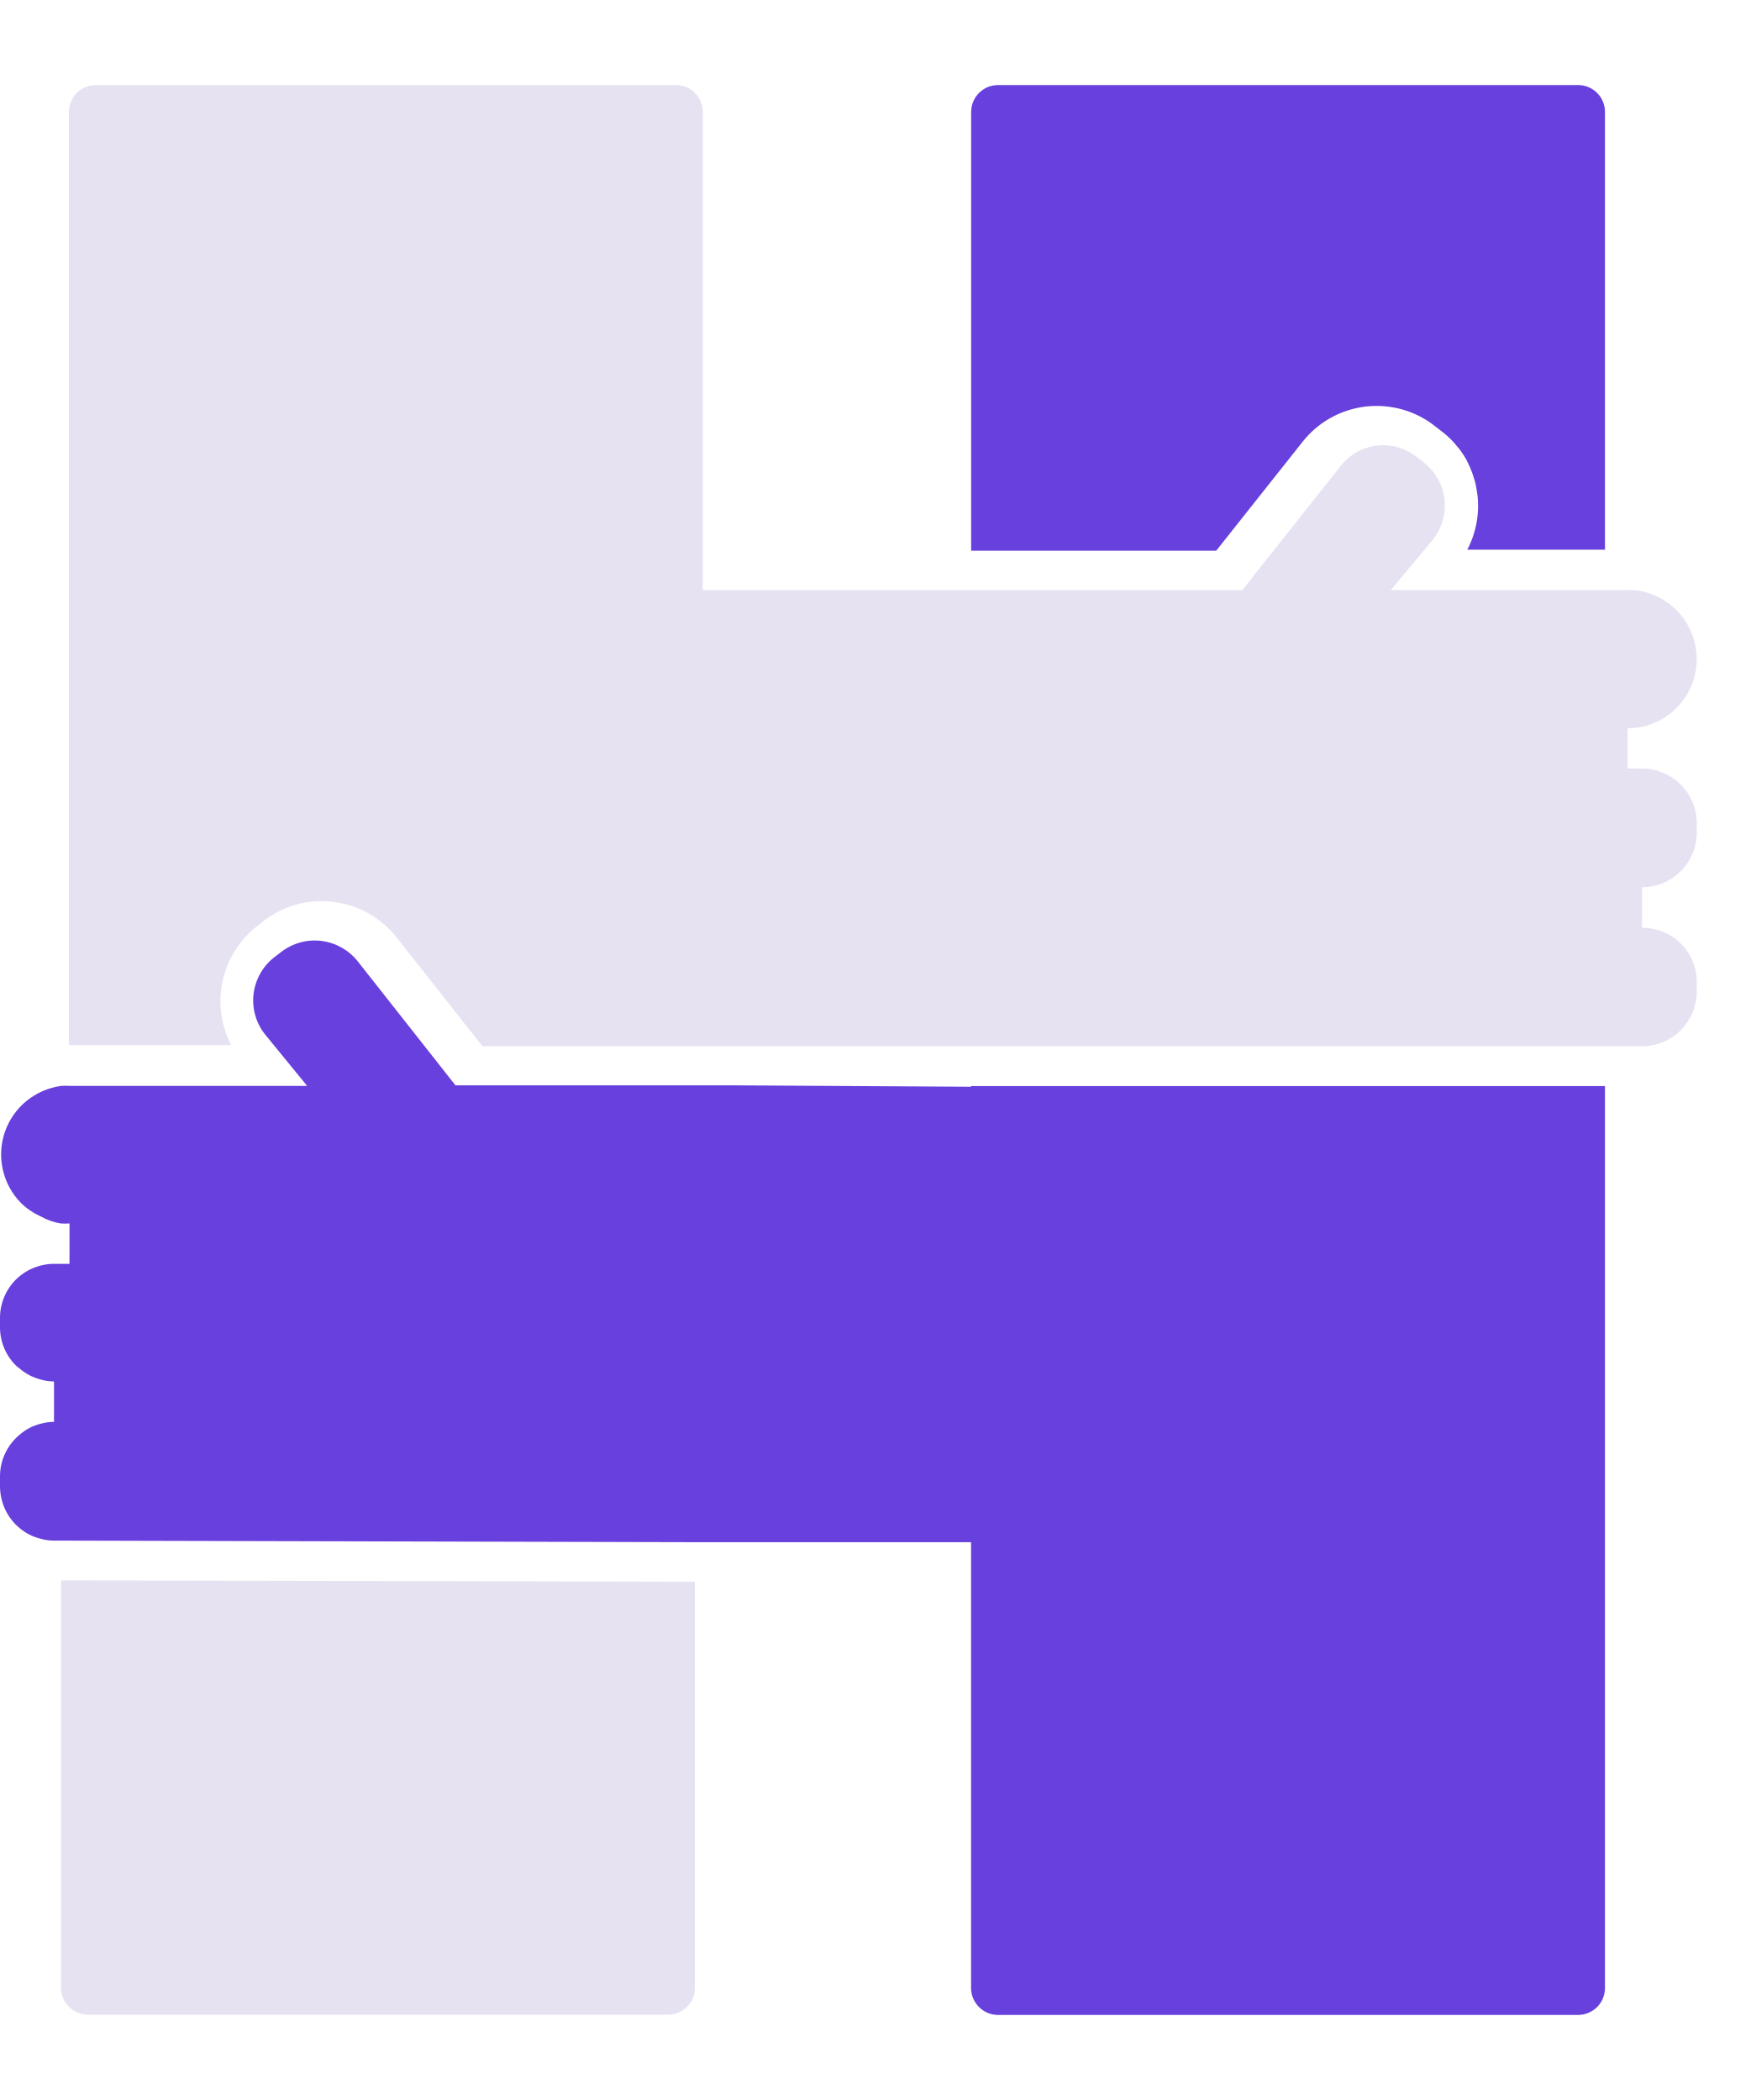
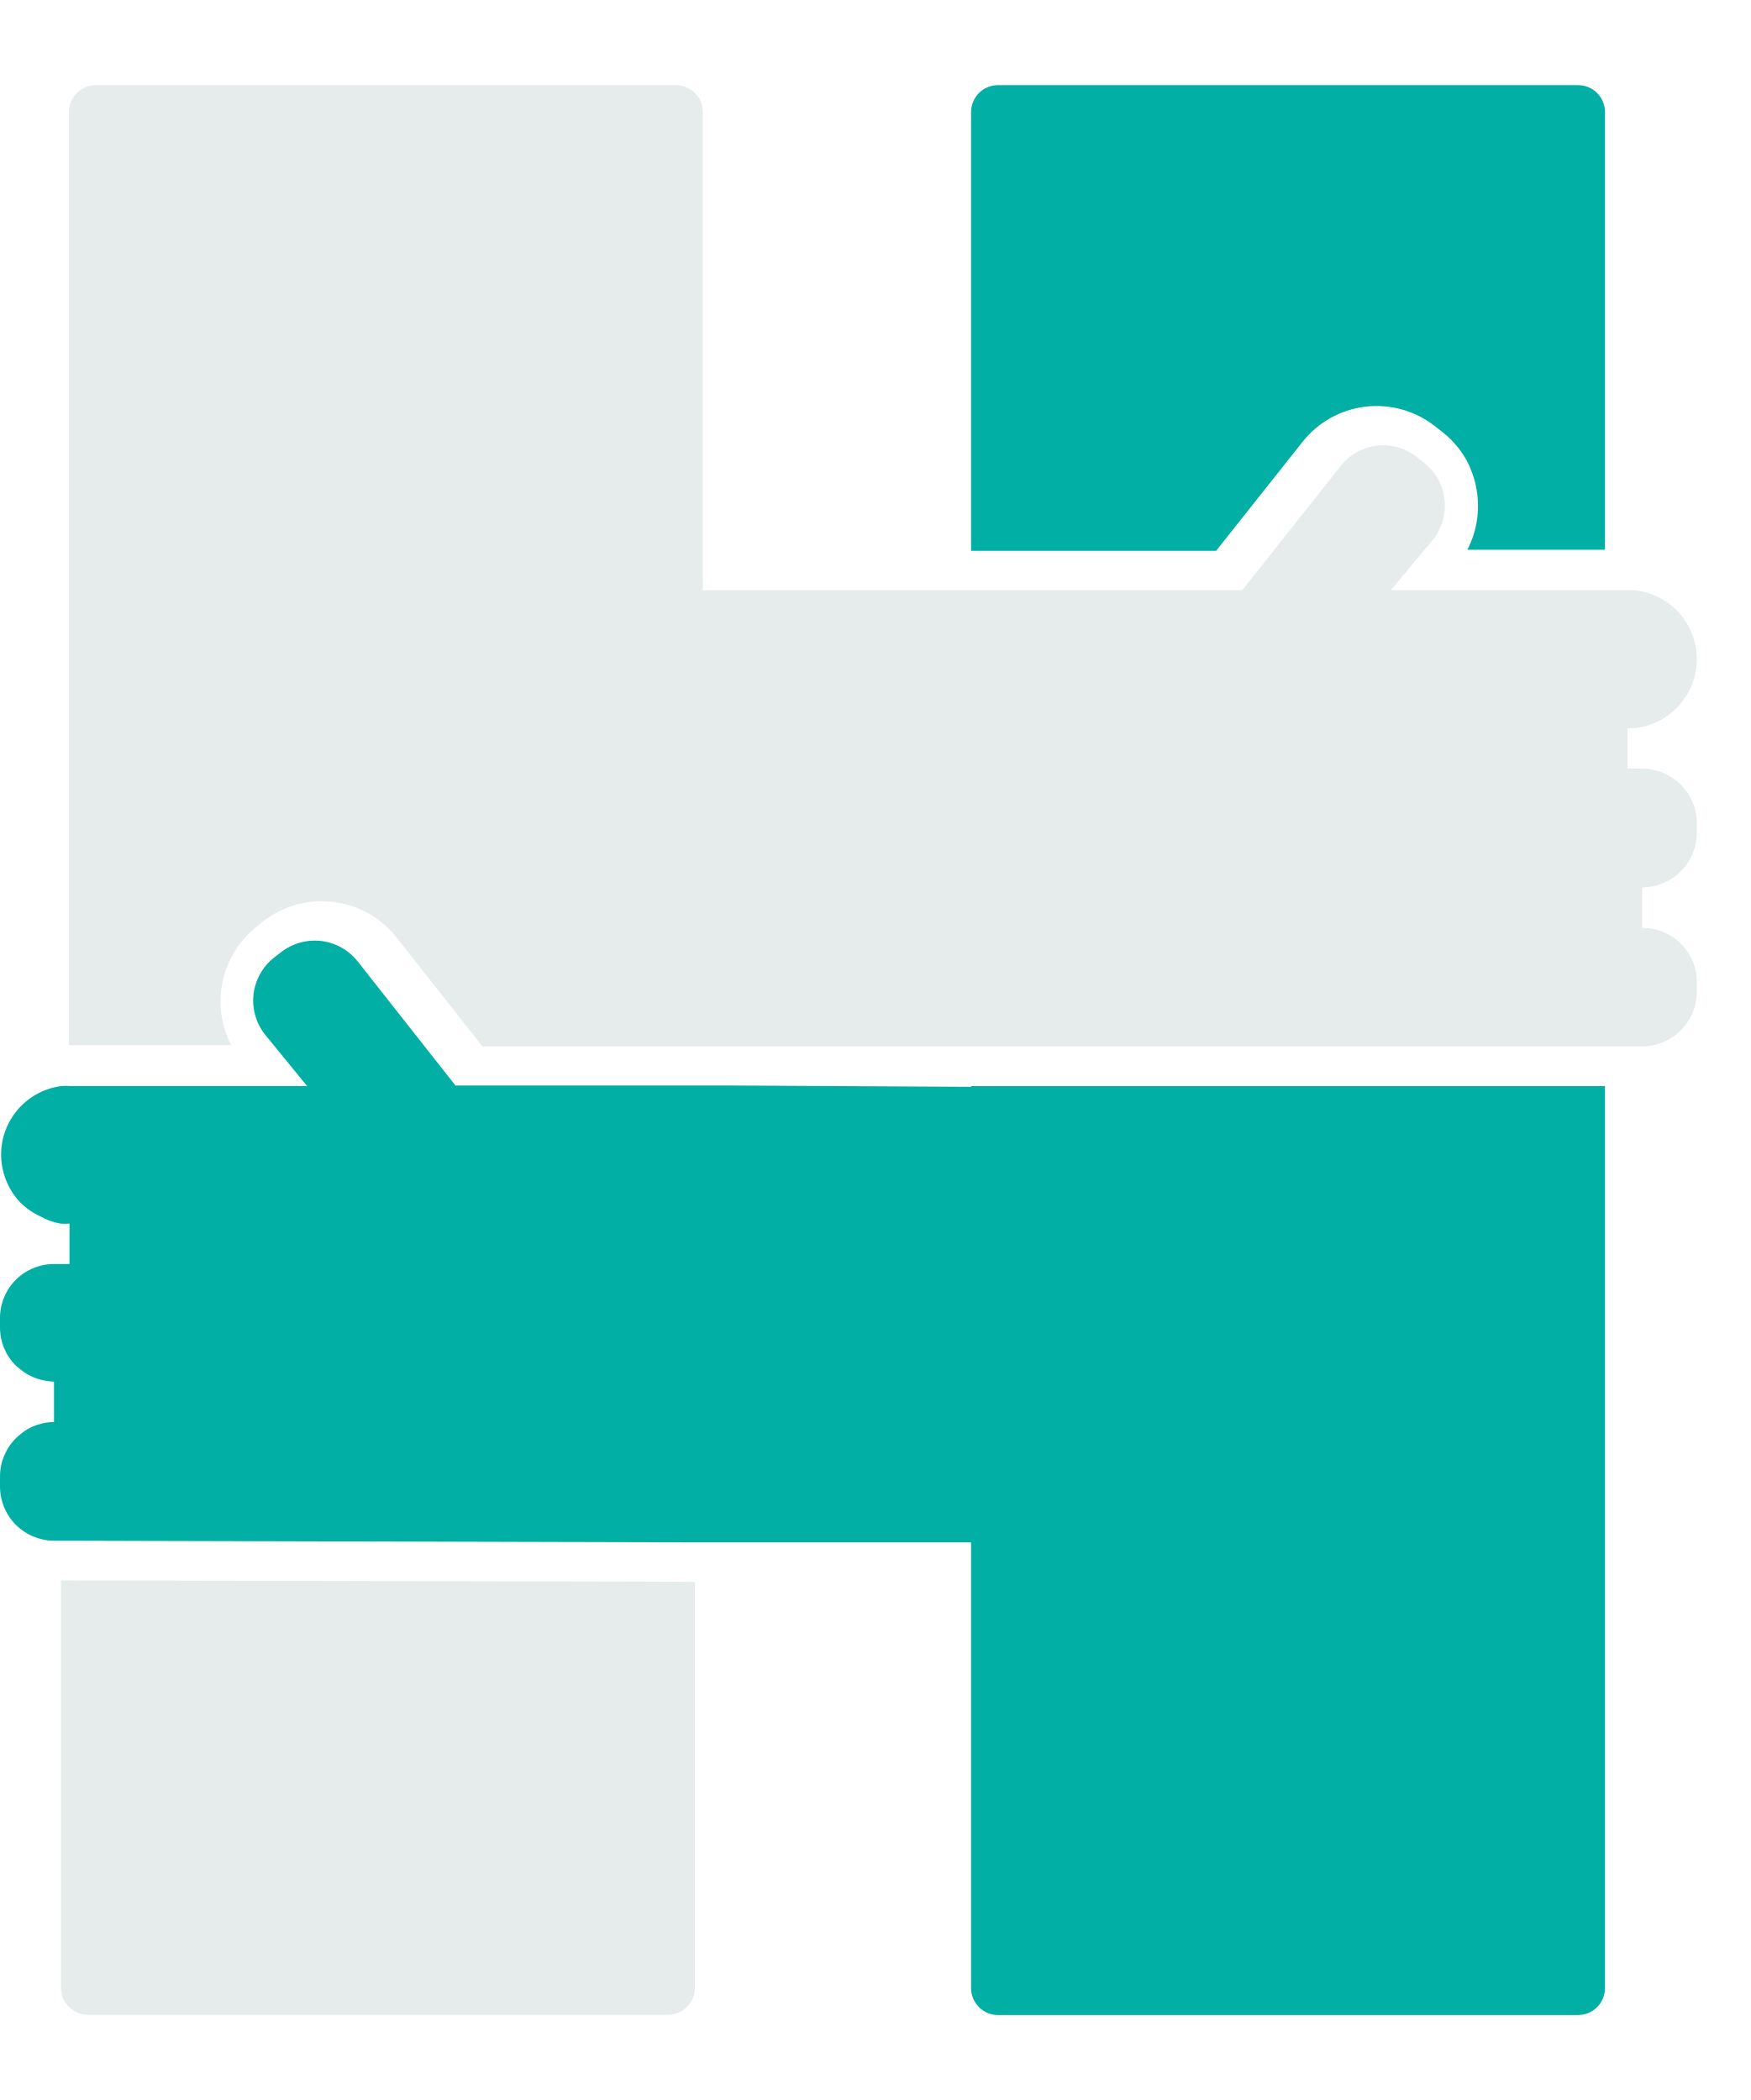
<svg xmlns="http://www.w3.org/2000/svg" width="20" height="24" viewBox="0 0 20 24" fill="none">
-   <path d="M7.94 18.077V22.717C7.94 22.799 7.908 22.877 7.85 22.935C7.792 22.993 7.714 23.025 7.632 23.025H1.005C0.924 23.025 0.845 22.993 0.788 22.935C0.73 22.877 0.697 22.799 0.697 22.717V18.061L7.94 18.077Z" fill="#E6E2F1" />
-   <path d="M18.338 1.28V6.282H16.765C16.865 6.09 16.906 5.873 16.881 5.658C16.876 5.618 16.869 5.578 16.861 5.539C16.854 5.507 16.846 5.475 16.834 5.444C16.827 5.418 16.817 5.393 16.807 5.368L16.791 5.33C16.78 5.305 16.768 5.28 16.756 5.257C16.739 5.226 16.72 5.195 16.699 5.166C16.68 5.139 16.66 5.112 16.637 5.088C16.619 5.065 16.599 5.043 16.579 5.023C16.549 4.993 16.517 4.964 16.483 4.938L16.404 4.877C16.293 4.787 16.165 4.721 16.028 4.681C15.89 4.642 15.746 4.63 15.605 4.646C15.463 4.663 15.325 4.707 15.201 4.777C15.076 4.847 14.967 4.941 14.879 5.054L13.896 6.294H11.096V1.28C11.096 1.198 11.128 1.12 11.186 1.062C11.244 1.004 11.322 0.972 11.404 0.972H18.03C18.112 0.972 18.19 1.004 18.248 1.062C18.306 1.12 18.338 1.198 18.338 1.28Z" fill="#6840DD" />
-   <path d="M18.338 12.412V22.72C18.338 22.801 18.306 22.88 18.248 22.938C18.19 22.995 18.112 23.028 18.03 23.028H11.403C11.322 23.028 11.243 22.995 11.186 22.938C11.128 22.88 11.095 22.801 11.095 22.72V17.625H8.409H7.947L0.704 17.607H0.617C0.564 17.607 0.512 17.6 0.462 17.585C0.378 17.565 0.299 17.525 0.231 17.47C0.213 17.455 0.195 17.44 0.179 17.423C0.121 17.364 0.075 17.294 0.044 17.216C0.014 17.139 -0.001 17.056 0 16.973V16.873C4.4659e-05 16.791 0.016 16.71 0.048 16.634C0.08 16.558 0.126 16.49 0.185 16.432C0.2 16.417 0.217 16.402 0.234 16.389C0.3 16.333 0.378 16.293 0.462 16.272C0.512 16.258 0.564 16.25 0.617 16.25V15.788C0.564 15.788 0.512 15.78 0.462 15.765C0.377 15.743 0.298 15.703 0.231 15.646L0.187 15.611C0.127 15.553 0.079 15.483 0.047 15.405C0.015 15.328 -0.001 15.245 0 15.161V15.061C0 14.979 0.016 14.899 0.048 14.823C0.079 14.748 0.125 14.68 0.183 14.622C0.241 14.565 0.31 14.52 0.386 14.489C0.462 14.459 0.543 14.443 0.624 14.444H0.794V13.982C0.759 13.985 0.725 13.985 0.69 13.982C0.61 13.968 0.533 13.941 0.462 13.9C0.379 13.863 0.303 13.811 0.237 13.746C0.135 13.641 0.064 13.51 0.032 13.367C-0 13.224 0.008 13.074 0.056 12.936C0.104 12.797 0.19 12.674 0.303 12.582C0.417 12.489 0.554 12.43 0.7 12.41C0.735 12.408 0.77 12.408 0.805 12.41H3.509L3.027 11.82C2.924 11.69 2.878 11.525 2.897 11.36C2.917 11.196 3 11.046 3.13 10.943L3.21 10.882C3.34 10.78 3.506 10.733 3.67 10.753C3.834 10.773 3.984 10.857 4.087 10.986L5.204 12.404H7.939H8.402L11.095 12.42V12.412H18.338Z" fill="#6840DD" />
-   <path d="M19.387 9.413V9.513C19.387 9.66 19.336 9.802 19.243 9.914C19.149 10.027 19.019 10.103 18.875 10.13C18.838 10.137 18.8 10.141 18.761 10.141V10.603C18.8 10.603 18.838 10.606 18.875 10.614C19.02 10.639 19.151 10.714 19.245 10.828C19.339 10.941 19.389 11.083 19.387 11.23V11.33C19.387 11.477 19.336 11.618 19.243 11.731C19.149 11.844 19.019 11.92 18.875 11.947C18.838 11.954 18.8 11.958 18.761 11.957H8.022H5.512L4.532 10.714C4.354 10.488 4.095 10.342 3.81 10.307C3.525 10.271 3.238 10.35 3.011 10.526L2.932 10.589C2.734 10.746 2.596 10.967 2.543 11.214C2.49 11.461 2.525 11.719 2.641 11.944H0.892C0.856 11.944 0.821 11.944 0.787 11.944V1.28C0.787 1.198 0.82 1.12 0.877 1.062C0.935 1.004 1.014 0.972 1.095 0.972H7.722C7.803 0.972 7.882 1.004 7.94 1.062C7.997 1.12 8.03 1.198 8.03 1.28V6.744H14.194L15.316 5.328C15.366 5.263 15.429 5.209 15.5 5.168C15.572 5.128 15.651 5.102 15.733 5.092C15.814 5.083 15.897 5.09 15.976 5.113C16.055 5.136 16.129 5.175 16.192 5.226L16.271 5.288C16.401 5.39 16.484 5.54 16.504 5.703C16.523 5.867 16.477 6.032 16.376 6.162L15.89 6.744H18.595C18.611 6.743 18.628 6.743 18.644 6.744C18.723 6.747 18.802 6.763 18.875 6.792C19.026 6.849 19.155 6.95 19.246 7.083C19.337 7.215 19.386 7.372 19.386 7.533C19.386 7.693 19.337 7.85 19.246 7.982C19.155 8.115 19.026 8.216 18.875 8.273C18.802 8.302 18.723 8.318 18.644 8.321C18.628 8.322 18.611 8.322 18.595 8.321V8.783H18.761C18.8 8.783 18.838 8.786 18.875 8.794C19.02 8.821 19.15 8.897 19.244 9.011C19.337 9.124 19.388 9.266 19.387 9.413Z" fill="#E6E2F1" />
+   <path d="M7.939 18.078V22.718C7.939 22.8 7.907 22.878 7.849 22.936C7.791 22.994 7.713 23.026 7.631 23.026H1.005C0.923 23.026 0.845 22.994 0.787 22.936C0.729 22.878 0.697 22.8 0.697 22.718V18.062L7.939 18.078Z" fill="#E6EBEB" />
+   <path d="M18.338 1.281V6.283H16.765C16.865 6.091 16.905 5.874 16.88 5.659C16.876 5.619 16.869 5.579 16.86 5.54C16.854 5.508 16.845 5.476 16.834 5.445C16.826 5.419 16.817 5.394 16.806 5.369L16.791 5.331C16.78 5.306 16.768 5.281 16.755 5.258C16.738 5.227 16.719 5.196 16.698 5.167C16.68 5.14 16.659 5.113 16.637 5.089C16.618 5.066 16.599 5.044 16.578 5.024C16.548 4.994 16.516 4.965 16.483 4.939L16.404 4.878C16.293 4.788 16.165 4.722 16.027 4.682C15.89 4.643 15.746 4.631 15.604 4.647C15.462 4.664 15.325 4.708 15.2 4.778C15.076 4.848 14.966 4.942 14.878 5.055L13.895 6.295H11.095V1.281C11.095 1.199 11.128 1.121 11.185 1.063C11.243 1.005 11.322 0.973 11.403 0.973H18.03C18.111 0.973 18.19 1.005 18.248 1.063C18.305 1.121 18.338 1.199 18.338 1.281Z" fill="#01AFA5" />
+   <path d="M18.338 12.413V22.721C18.338 22.803 18.306 22.881 18.248 22.939C18.19 22.997 18.112 23.029 18.03 23.029H11.403C11.322 23.029 11.243 22.997 11.186 22.939C11.128 22.881 11.095 22.803 11.095 22.721V17.627H8.409H7.947L0.704 17.608H0.617C0.564 17.608 0.512 17.601 0.462 17.587C0.378 17.566 0.299 17.526 0.231 17.471C0.213 17.457 0.195 17.441 0.179 17.425C0.121 17.365 0.075 17.295 0.044 17.218C0.014 17.14 -0.001 17.058 0 16.975V16.875C4.4659e-05 16.793 0.016 16.711 0.048 16.636C0.08 16.56 0.126 16.491 0.185 16.434C0.2 16.418 0.217 16.404 0.234 16.391C0.3 16.334 0.378 16.294 0.462 16.274C0.512 16.259 0.564 16.252 0.617 16.252V15.79C0.564 15.789 0.512 15.781 0.462 15.767C0.377 15.745 0.298 15.704 0.231 15.648L0.187 15.613C0.127 15.554 0.079 15.484 0.047 15.407C0.015 15.329 -0.001 15.246 0 15.162V15.062C0 14.981 0.016 14.9 0.048 14.825C0.079 14.749 0.125 14.681 0.183 14.624C0.241 14.566 0.31 14.521 0.386 14.491C0.462 14.46 0.543 14.445 0.624 14.446H0.794V13.984C0.759 13.987 0.725 13.987 0.69 13.984C0.61 13.97 0.533 13.942 0.462 13.902C0.379 13.864 0.303 13.812 0.237 13.748C0.135 13.643 0.064 13.511 0.032 13.368C-0 13.225 0.008 13.076 0.056 12.937C0.104 12.798 0.19 12.676 0.303 12.583C0.417 12.49 0.554 12.431 0.7 12.412C0.735 12.409 0.77 12.409 0.805 12.412H3.509L3.027 11.822C2.924 11.691 2.878 11.526 2.897 11.362C2.917 11.197 3 11.048 3.13 10.945L3.21 10.883C3.34 10.781 3.506 10.735 3.67 10.754C3.834 10.774 3.984 10.858 4.087 10.988L5.204 12.406H7.939H8.402L11.095 12.421V12.413H18.338Z" fill="#01AFA5" />
+   <path d="M19.387 9.414V9.514C19.388 9.661 19.337 9.803 19.243 9.915C19.15 10.028 19.02 10.104 18.876 10.131C18.838 10.138 18.8 10.142 18.762 10.142V10.604C18.8 10.604 18.838 10.607 18.876 10.615C19.021 10.64 19.152 10.716 19.245 10.829C19.339 10.941 19.39 11.084 19.387 11.231V11.331C19.388 11.478 19.337 11.62 19.243 11.732C19.15 11.845 19.02 11.921 18.876 11.948C18.838 11.955 18.8 11.959 18.762 11.959H8.023H5.512L4.532 10.715C4.355 10.489 4.095 10.343 3.81 10.308C3.526 10.272 3.238 10.351 3.011 10.527L2.933 10.59C2.734 10.747 2.597 10.968 2.544 11.215C2.49 11.462 2.525 11.72 2.641 11.945H0.892C0.857 11.945 0.822 11.945 0.788 11.945V1.281C0.788 1.199 0.82 1.121 0.878 1.063C0.936 1.005 1.014 0.973 1.096 0.973H7.722C7.804 0.973 7.882 1.005 7.94 1.063C7.998 1.121 8.03 1.199 8.03 1.281V6.745H14.194L15.316 5.329C15.366 5.264 15.429 5.21 15.501 5.169C15.572 5.129 15.651 5.103 15.733 5.093C15.815 5.084 15.898 5.091 15.977 5.114C16.056 5.137 16.129 5.175 16.193 5.227L16.272 5.289C16.401 5.391 16.485 5.541 16.504 5.704C16.524 5.868 16.478 6.033 16.376 6.163L15.891 6.745H18.595C18.612 6.744 18.628 6.744 18.645 6.745C18.724 6.748 18.802 6.764 18.876 6.793C19.026 6.85 19.155 6.951 19.247 7.084C19.338 7.216 19.387 7.373 19.387 7.533C19.387 7.694 19.338 7.851 19.247 7.983C19.155 8.116 19.026 8.217 18.876 8.274C18.802 8.303 18.724 8.319 18.645 8.322C18.628 8.323 18.612 8.323 18.595 8.322V8.784H18.762C18.8 8.784 18.838 8.787 18.876 8.795C19.02 8.822 19.151 8.898 19.244 9.012C19.338 9.125 19.389 9.267 19.387 9.414Z" fill="#E6EBEB" />
</svg>
